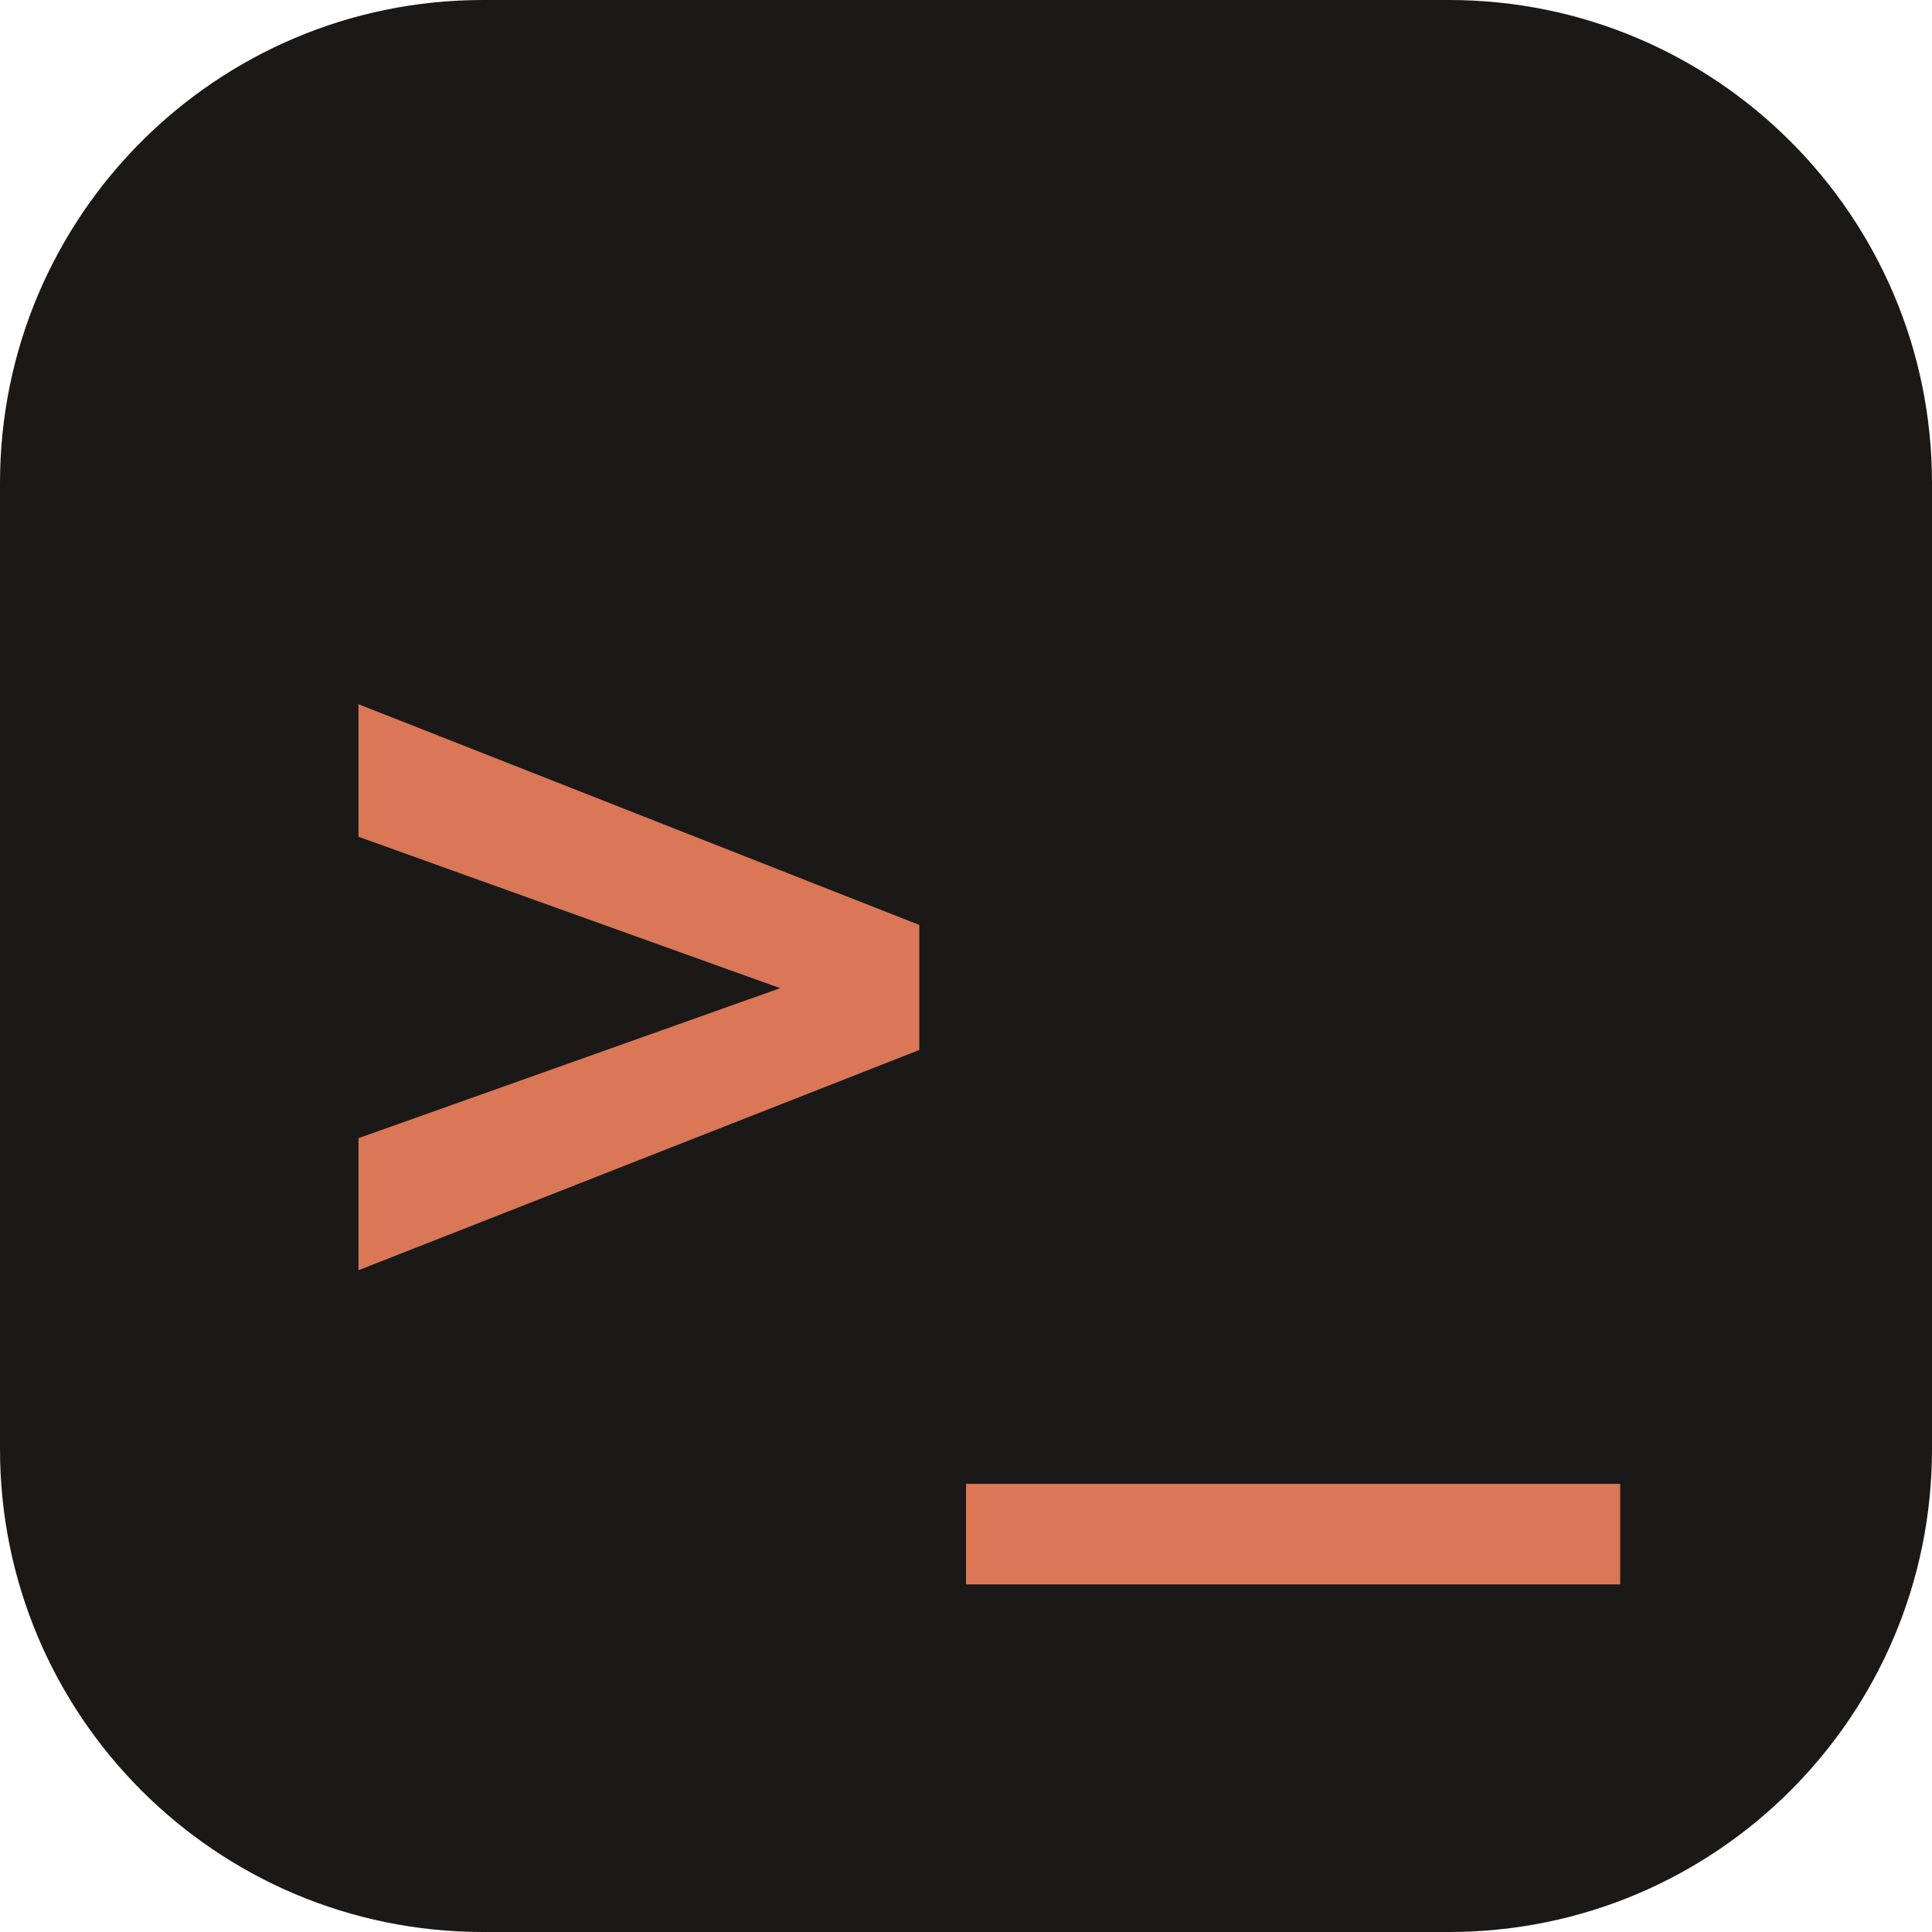
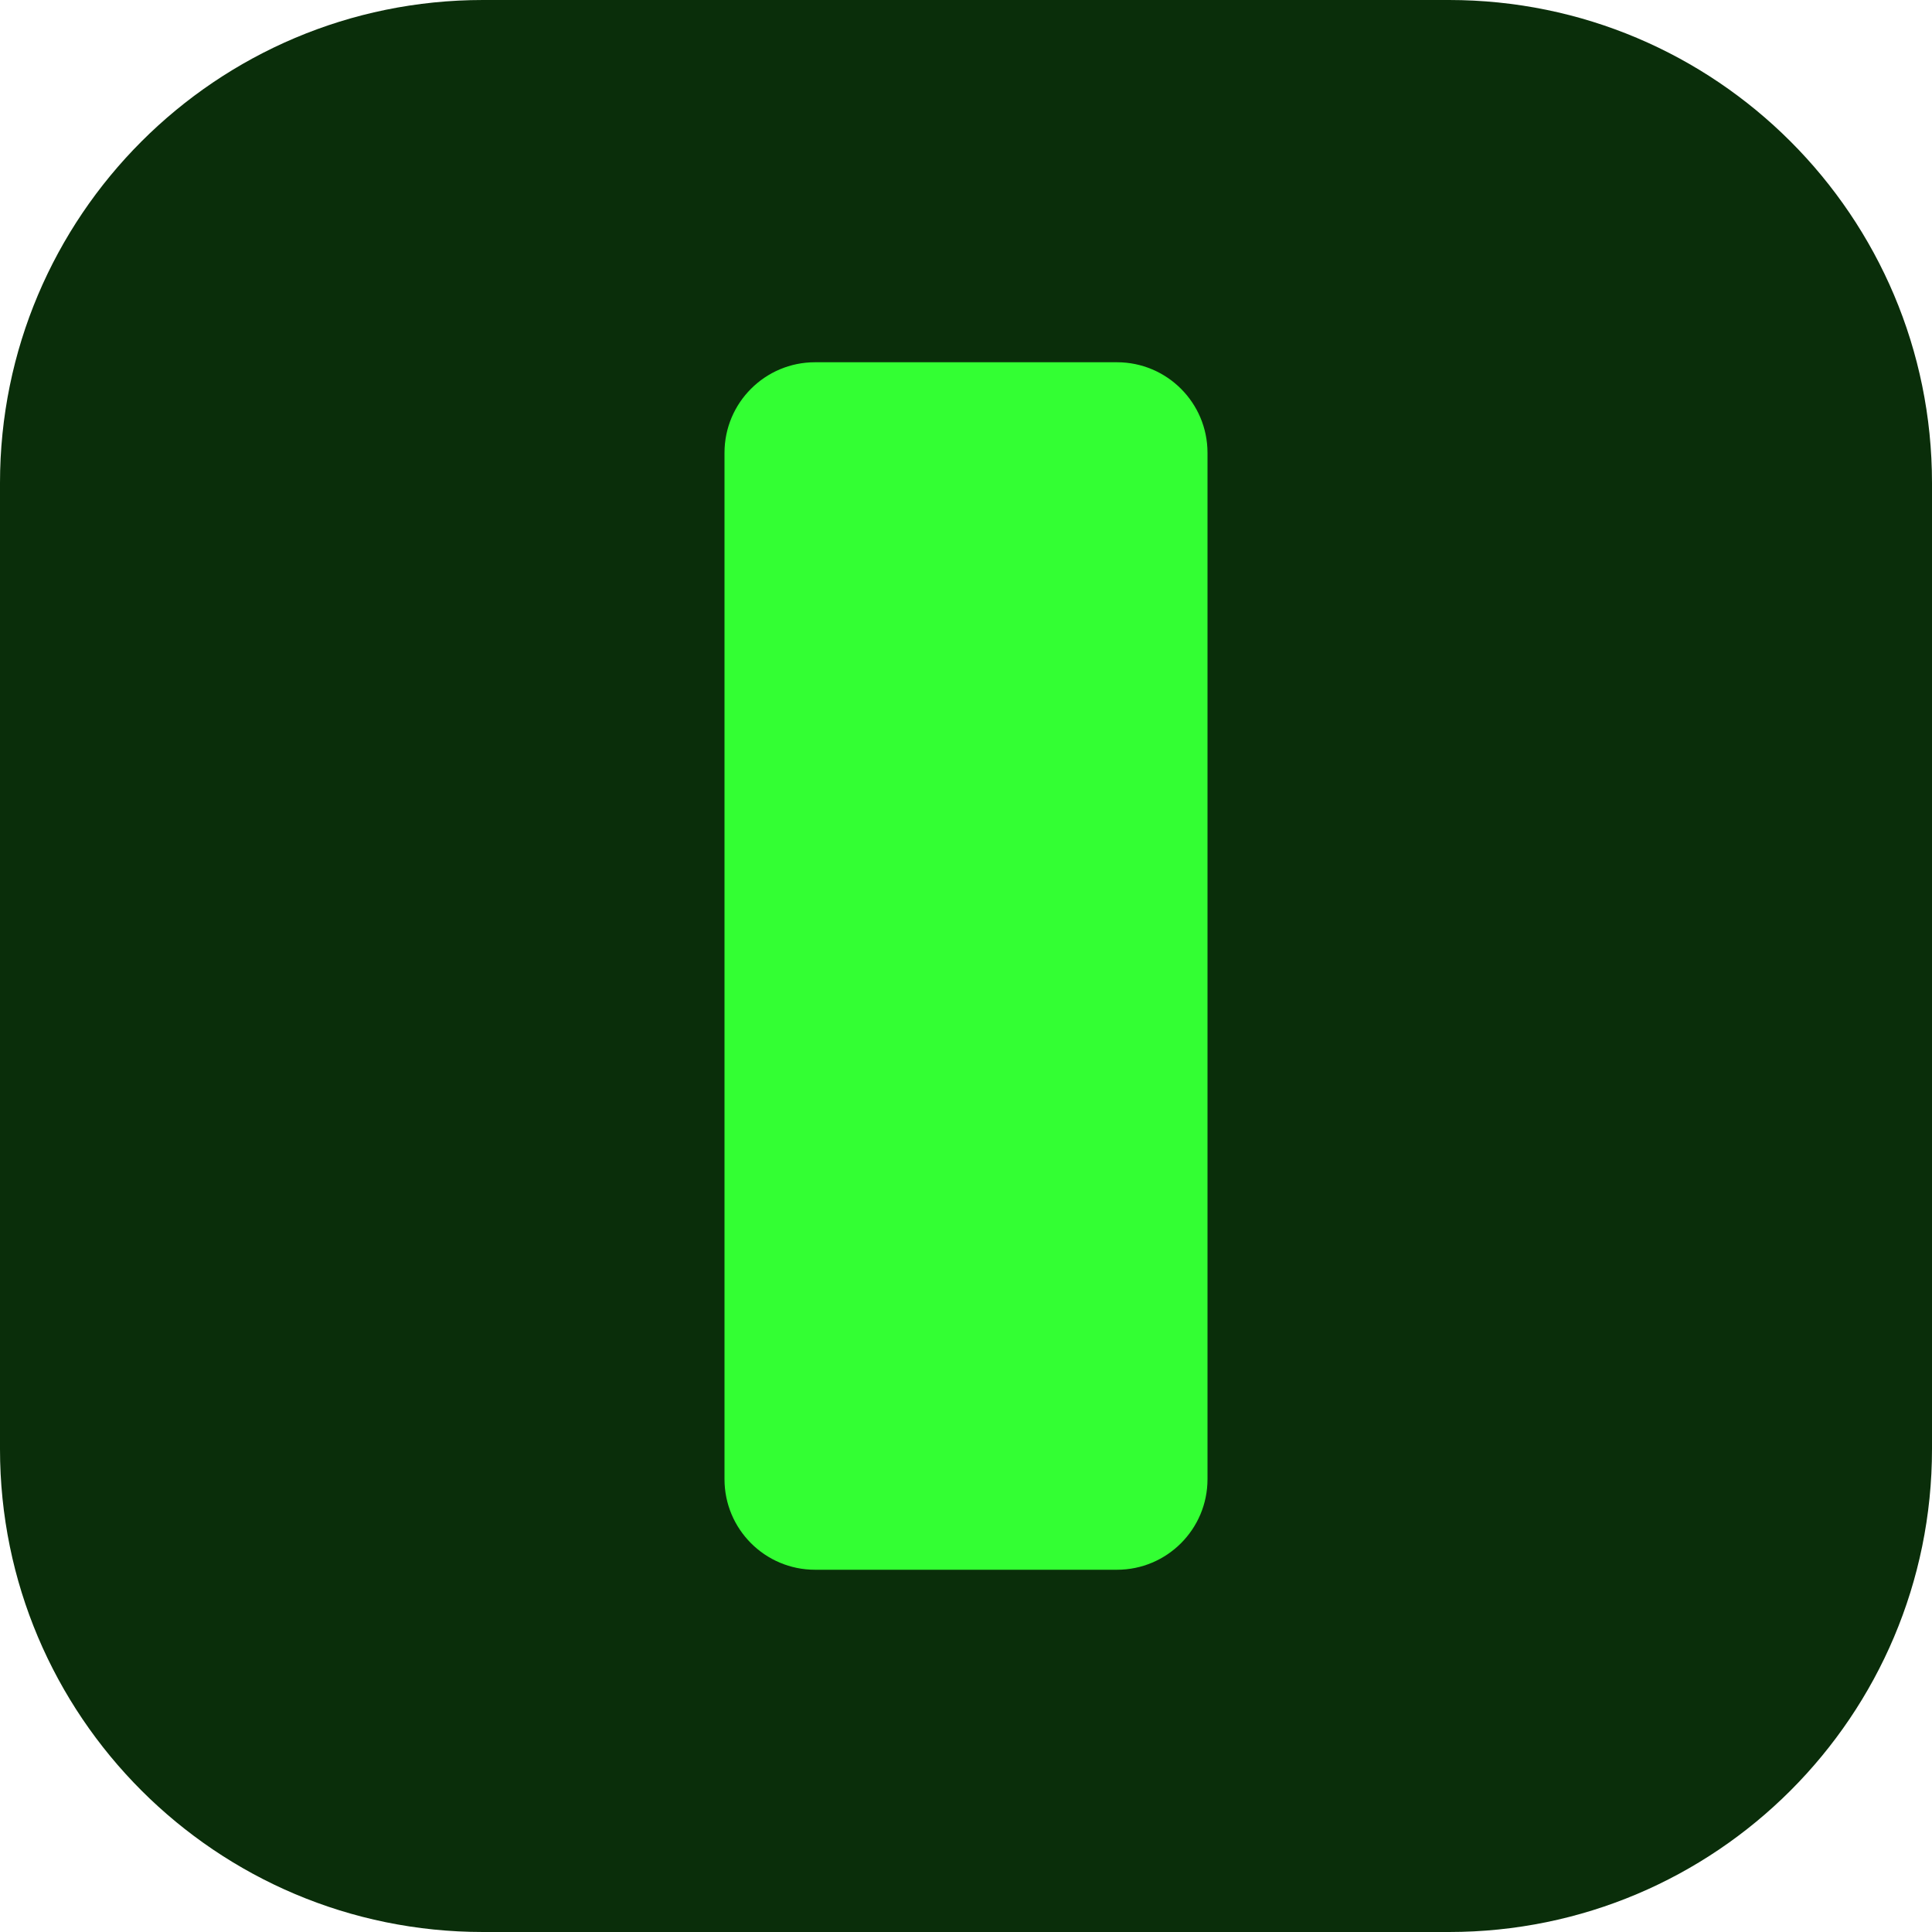
<svg xmlns="http://www.w3.org/2000/svg" width="64" height="64" viewBox="0 0 64 64" fill="none">
-   <rect width="64" height="64" rx="16" fill="#1A1918" />
-   <text x="32" y="44" font-family="monospace" font-size="36" font-weight="700" fill="#D97757" text-anchor="middle">&gt;_</text>
+   <rect width="64" height="64" rx="16" fill="#0a2e0a" />
+   <rect x="24" y="12" width="16" height="40" rx="3" fill="#33ff33" />
</svg>
